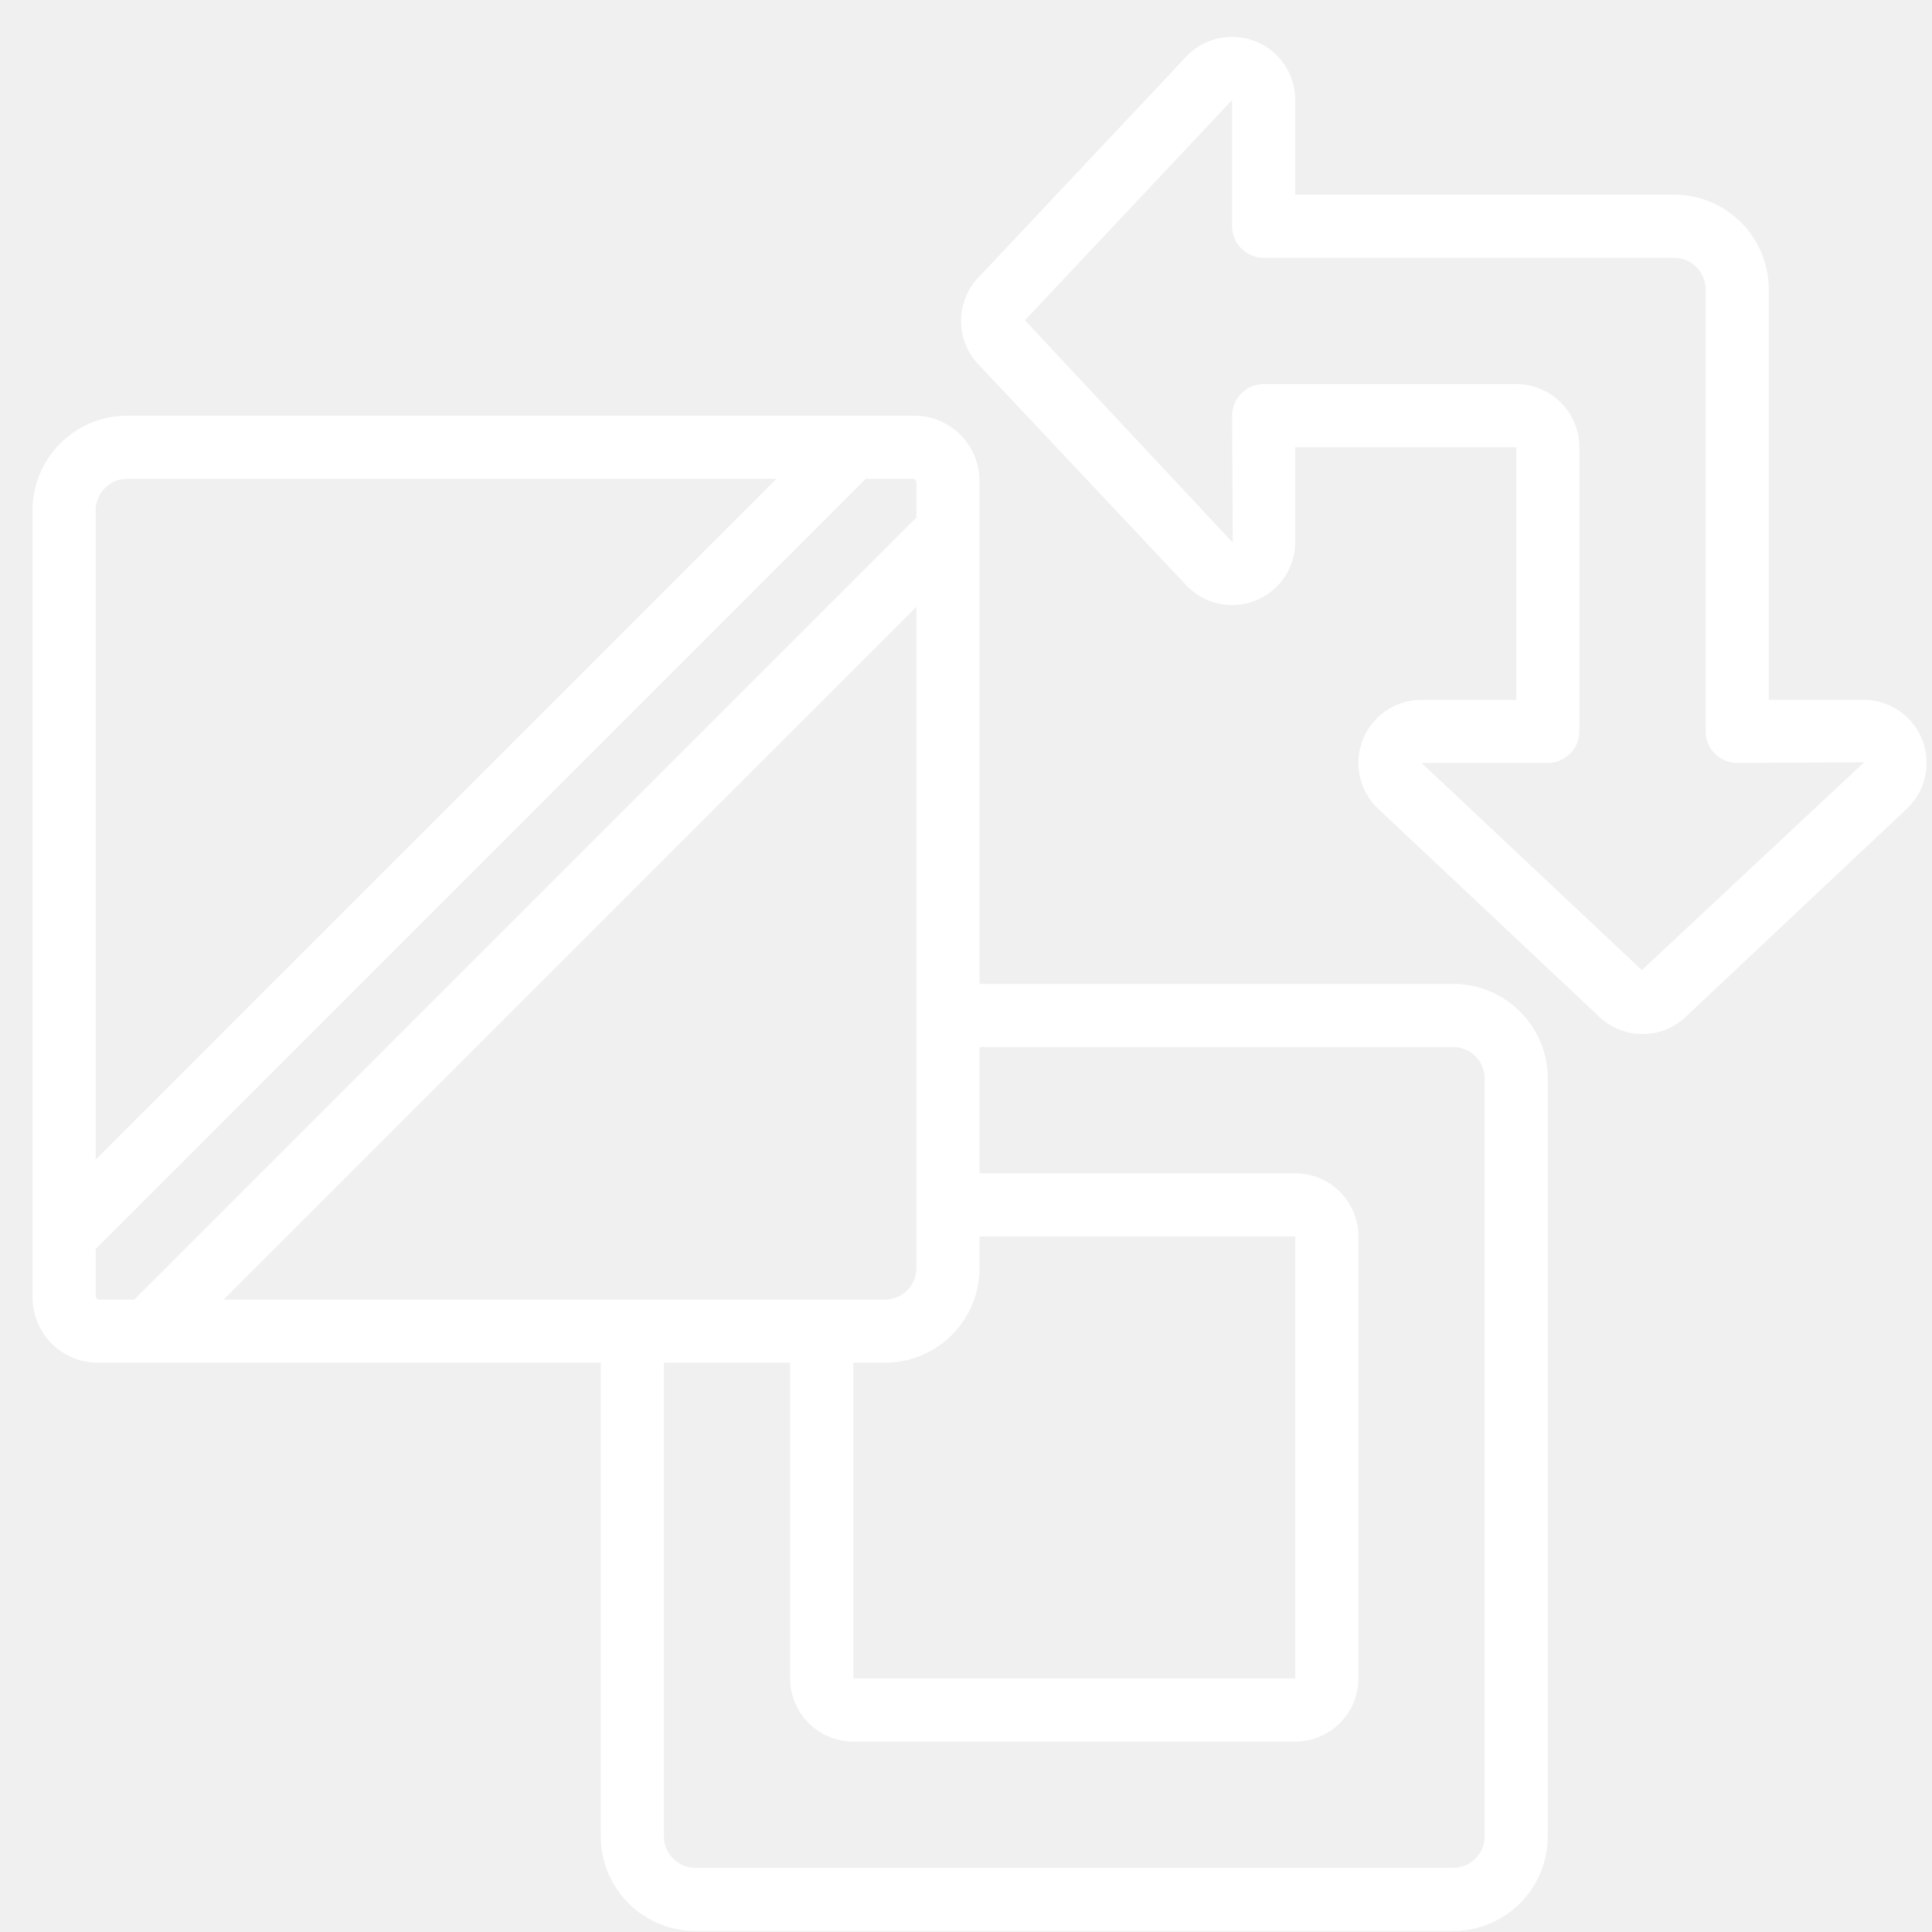
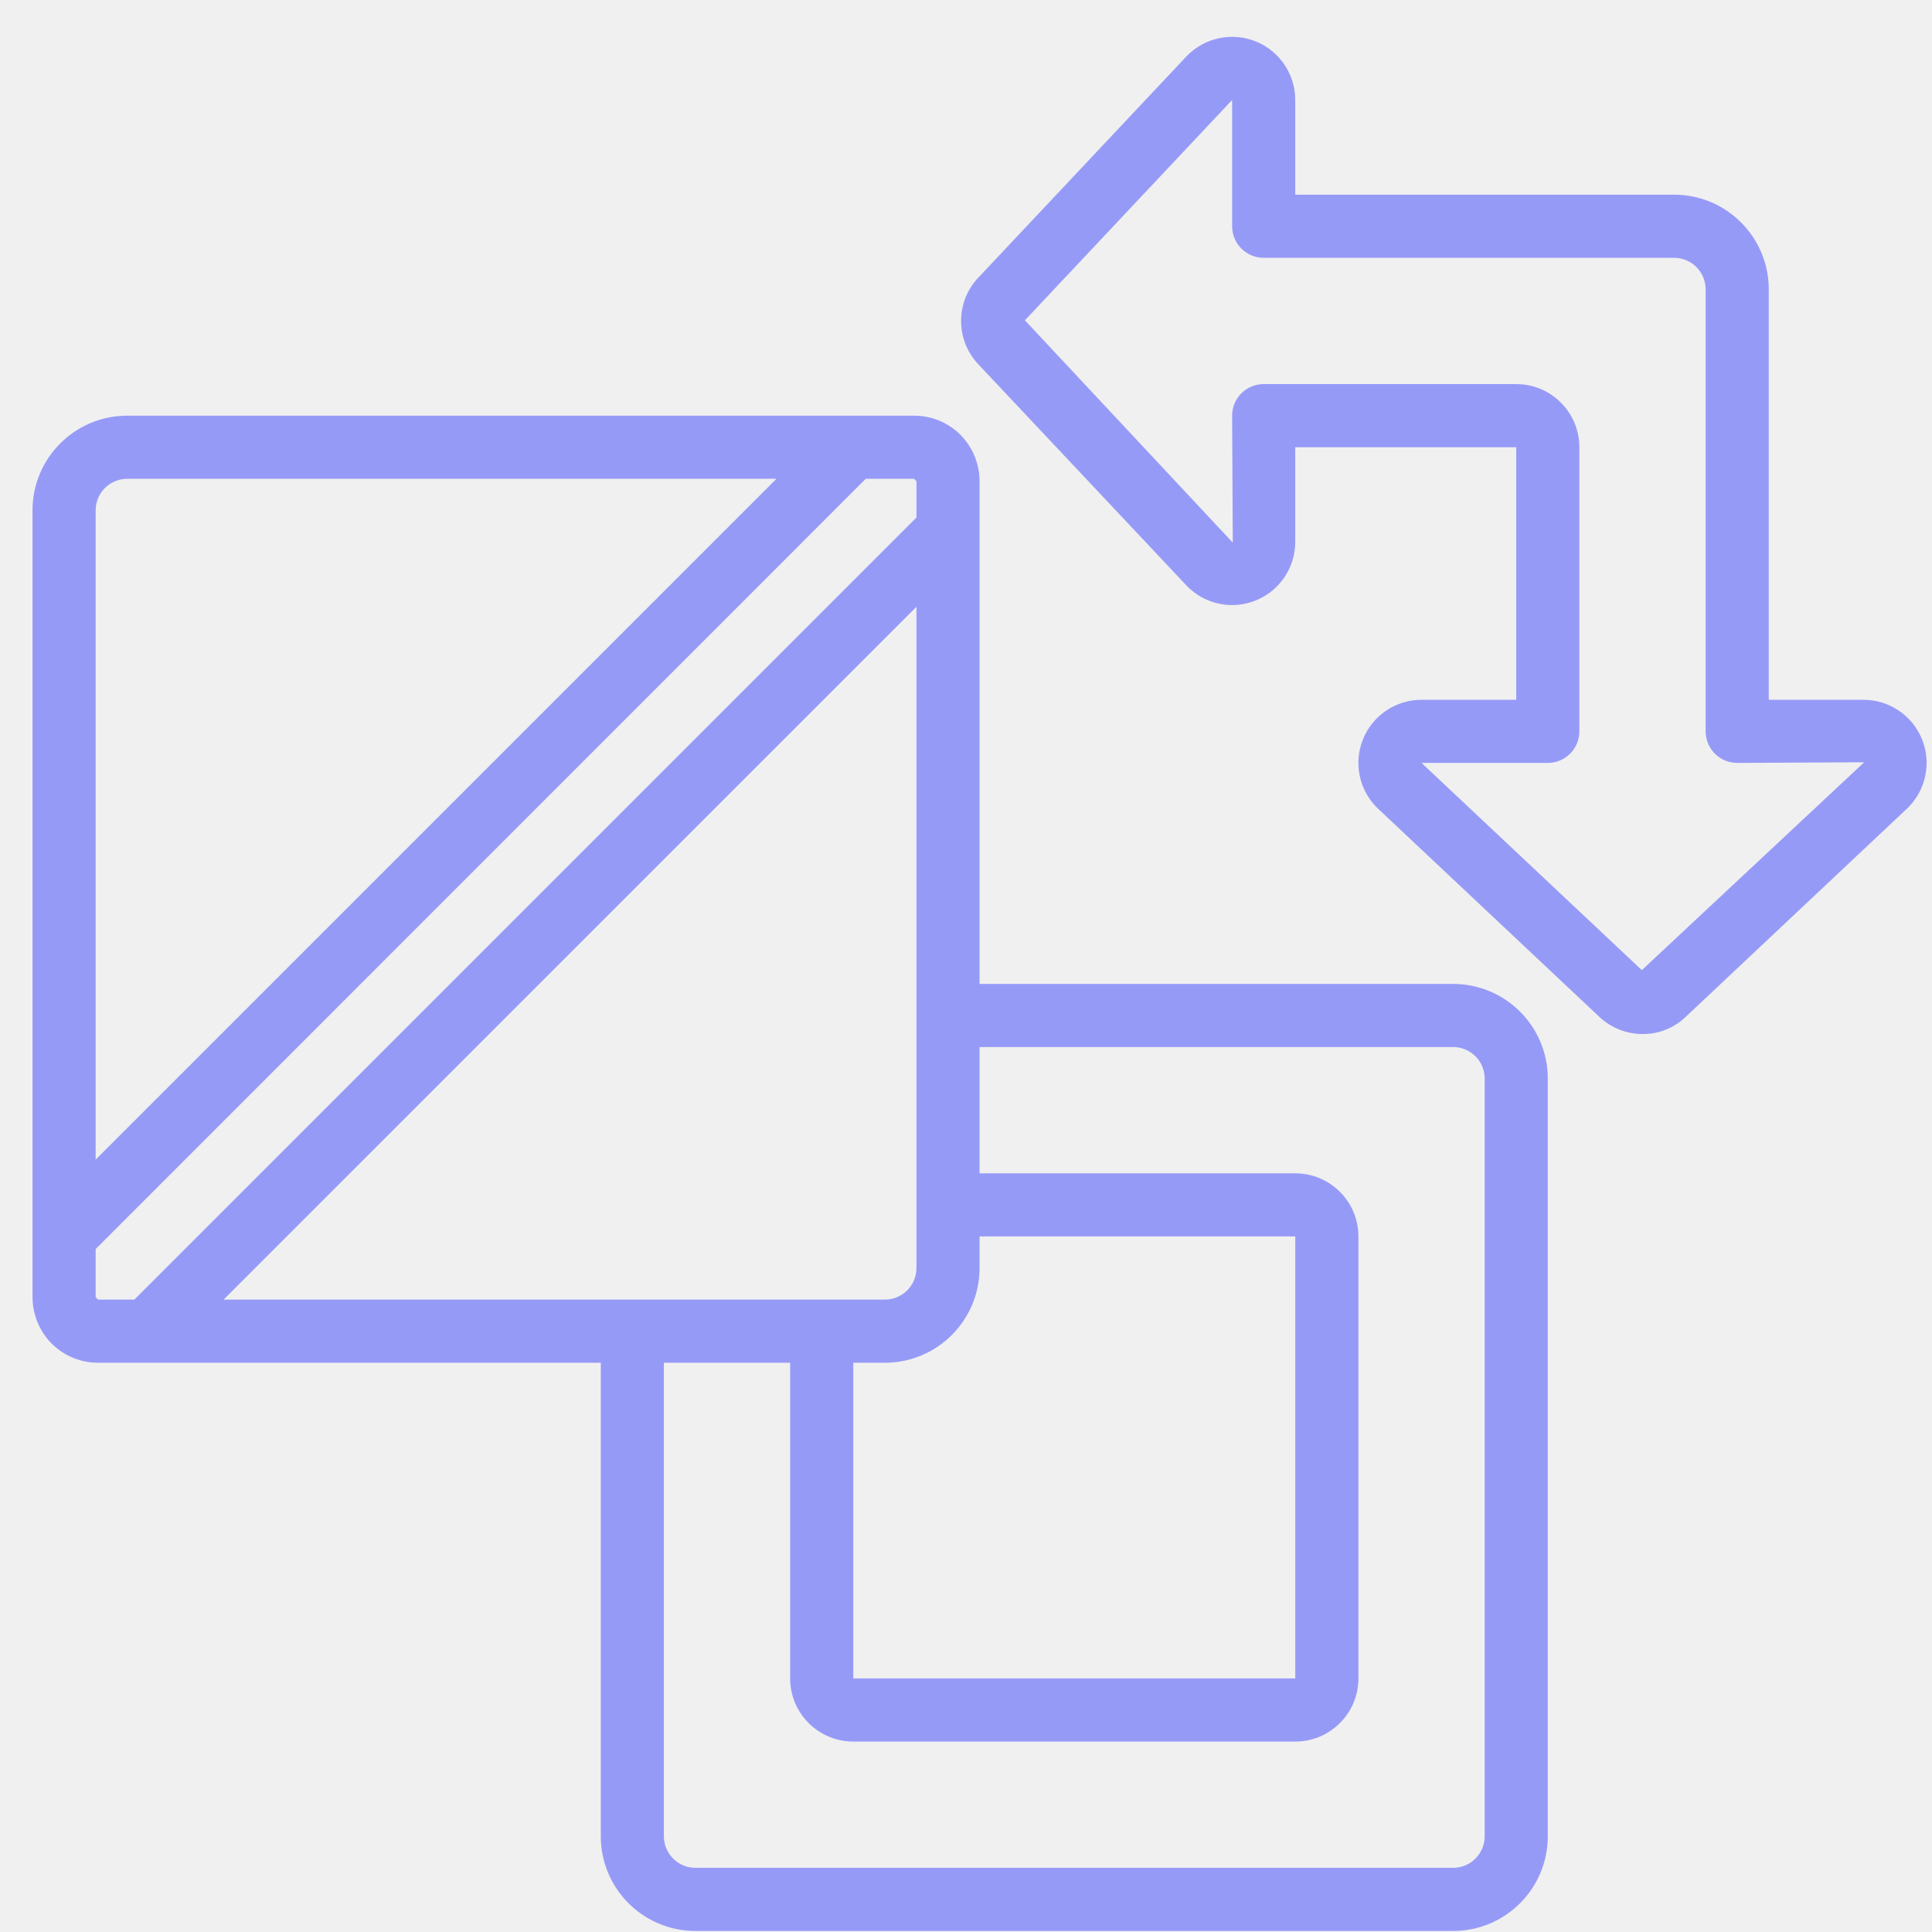
<svg xmlns="http://www.w3.org/2000/svg" width="51" height="51" viewBox="0 0 51 51" fill="none">
-   <path d="M2.589 35.973H15.859V48.473C15.859 49.853 16.978 50.973 18.358 50.973H38.358C39.739 50.973 40.858 49.853 40.858 48.473V28.473C40.858 27.092 39.739 25.973 38.358 25.973H25.858V12.703C25.857 12.237 25.671 11.79 25.338 11.463C25.015 11.147 24.58 10.971 24.128 10.973H3.359C1.978 10.973 0.858 12.092 0.858 13.473V34.242C0.86 34.708 1.047 35.155 1.378 35.482C1.703 35.798 2.137 35.974 2.589 35.973ZM22.525 35.973H23.359C24.739 35.973 25.858 34.853 25.858 33.472V32.639H34.192V44.306H22.525V35.973ZM24.192 33.472C24.192 33.933 23.819 34.306 23.359 34.306H5.903L24.192 16.018V33.472ZM38.358 27.639C38.819 27.639 39.192 28.012 39.192 28.473V48.473C39.192 48.933 38.819 49.306 38.358 49.306H18.358C17.898 49.306 17.525 48.933 17.525 48.473V35.973H20.858V44.306C20.858 45.226 21.605 45.973 22.525 45.973H34.192C35.112 45.973 35.859 45.226 35.859 44.306V32.639C35.859 31.719 35.112 30.973 34.192 30.973H25.858V27.639H38.358ZM24.192 12.703V13.661L3.547 34.306H2.589L2.525 34.242V32.972L22.854 12.639H24.128L24.192 12.703ZM3.359 12.639H20.497L2.525 30.611V13.473C2.525 13.012 2.898 12.639 3.359 12.639Z" fill="white" />
-   <path d="M33.163 1.099C32.531 0.838 31.805 0.988 31.329 1.478L25.858 7.294C25.214 7.938 25.207 8.98 25.841 9.633L31.346 15.484C31.823 15.961 32.54 16.103 33.163 15.845C33.785 15.587 34.191 14.98 34.191 14.306V11.806H40.025V18.473H37.525C36.846 18.473 36.235 18.884 35.98 19.513C35.725 20.142 35.877 20.863 36.365 21.336L42.18 26.806C42.494 27.12 42.921 27.297 43.365 27.296C43.797 27.298 44.212 27.128 44.518 26.824L50.37 21.317C50.846 20.841 50.989 20.124 50.731 19.502C50.473 18.879 49.865 18.473 49.192 18.473H46.691V7.639C46.691 6.258 45.572 5.139 44.192 5.139H34.191V2.639C34.192 1.965 33.785 1.357 33.163 1.099ZM44.192 6.806C44.651 6.806 45.025 7.179 45.025 7.639V19.306C45.025 19.766 45.398 20.139 45.858 20.139L49.21 20.122L43.34 25.609L37.525 20.139H40.858C41.318 20.139 41.691 19.766 41.691 19.306V11.806C41.691 10.885 40.945 10.139 40.025 10.139H33.358C32.898 10.139 32.525 10.512 32.525 10.973L32.542 14.324L27.055 8.455L32.525 2.639V5.972C32.525 6.433 32.898 6.806 33.358 6.806H44.192Z" fill="white" />
+   <path d="M2.589 35.973H15.859V48.473C15.859 49.853 16.978 50.973 18.358 50.973H38.358C39.739 50.973 40.858 49.853 40.858 48.473V28.473C40.858 27.092 39.739 25.973 38.358 25.973H25.858V12.703C25.857 12.237 25.671 11.79 25.338 11.463C25.015 11.147 24.58 10.971 24.128 10.973H3.359C1.978 10.973 0.858 12.092 0.858 13.473V34.242C0.86 34.708 1.047 35.155 1.378 35.482C1.703 35.798 2.137 35.974 2.589 35.973ZM22.525 35.973H23.359C24.739 35.973 25.858 34.853 25.858 33.472V32.639H34.192V44.306H22.525V35.973ZM24.192 33.472C24.192 33.933 23.819 34.306 23.359 34.306H5.903L24.192 16.018V33.472ZM38.358 27.639C38.819 27.639 39.192 28.012 39.192 28.473V48.473C39.192 48.933 38.819 49.306 38.358 49.306H18.358C17.898 49.306 17.525 48.933 17.525 48.473V35.973H20.858V44.306C20.858 45.226 21.605 45.973 22.525 45.973H34.192C35.112 45.973 35.859 45.226 35.859 44.306V32.639C35.859 31.719 35.112 30.973 34.192 30.973H25.858V27.639H38.358ZM24.192 12.703V13.661L3.547 34.306H2.589L2.525 34.242V32.972L22.854 12.639H24.128L24.192 12.703ZM3.359 12.639H20.497L2.525 30.611V13.473C2.525 13.012 2.898 12.639 3.359 12.639Z" fill="#969af7" />
+   <path d="M33.163 1.099C32.531 0.838 31.805 0.988 31.329 1.478L25.858 7.294C25.214 7.938 25.207 8.98 25.841 9.633L31.346 15.484C31.823 15.961 32.54 16.103 33.163 15.845C33.785 15.587 34.191 14.98 34.191 14.306V11.806H40.025V18.473H37.525C36.846 18.473 36.235 18.884 35.98 19.513C35.725 20.142 35.877 20.863 36.365 21.336L42.18 26.806C42.494 27.12 42.921 27.297 43.365 27.296C43.797 27.298 44.212 27.128 44.518 26.824L50.37 21.317C50.846 20.841 50.989 20.124 50.731 19.502C50.473 18.879 49.865 18.473 49.192 18.473H46.691V7.639C46.691 6.258 45.572 5.139 44.192 5.139H34.191V2.639C34.192 1.965 33.785 1.357 33.163 1.099ZM44.192 6.806C44.651 6.806 45.025 7.179 45.025 7.639V19.306C45.025 19.766 45.398 20.139 45.858 20.139L49.21 20.122L43.34 25.609L37.525 20.139H40.858C41.318 20.139 41.691 19.766 41.691 19.306V11.806C41.691 10.885 40.945 10.139 40.025 10.139H33.358C32.898 10.139 32.525 10.512 32.525 10.973L32.542 14.324L27.055 8.455L32.525 2.639V5.972C32.525 6.433 32.898 6.806 33.358 6.806H44.192Z" fill="#969af7" />
</svg>
